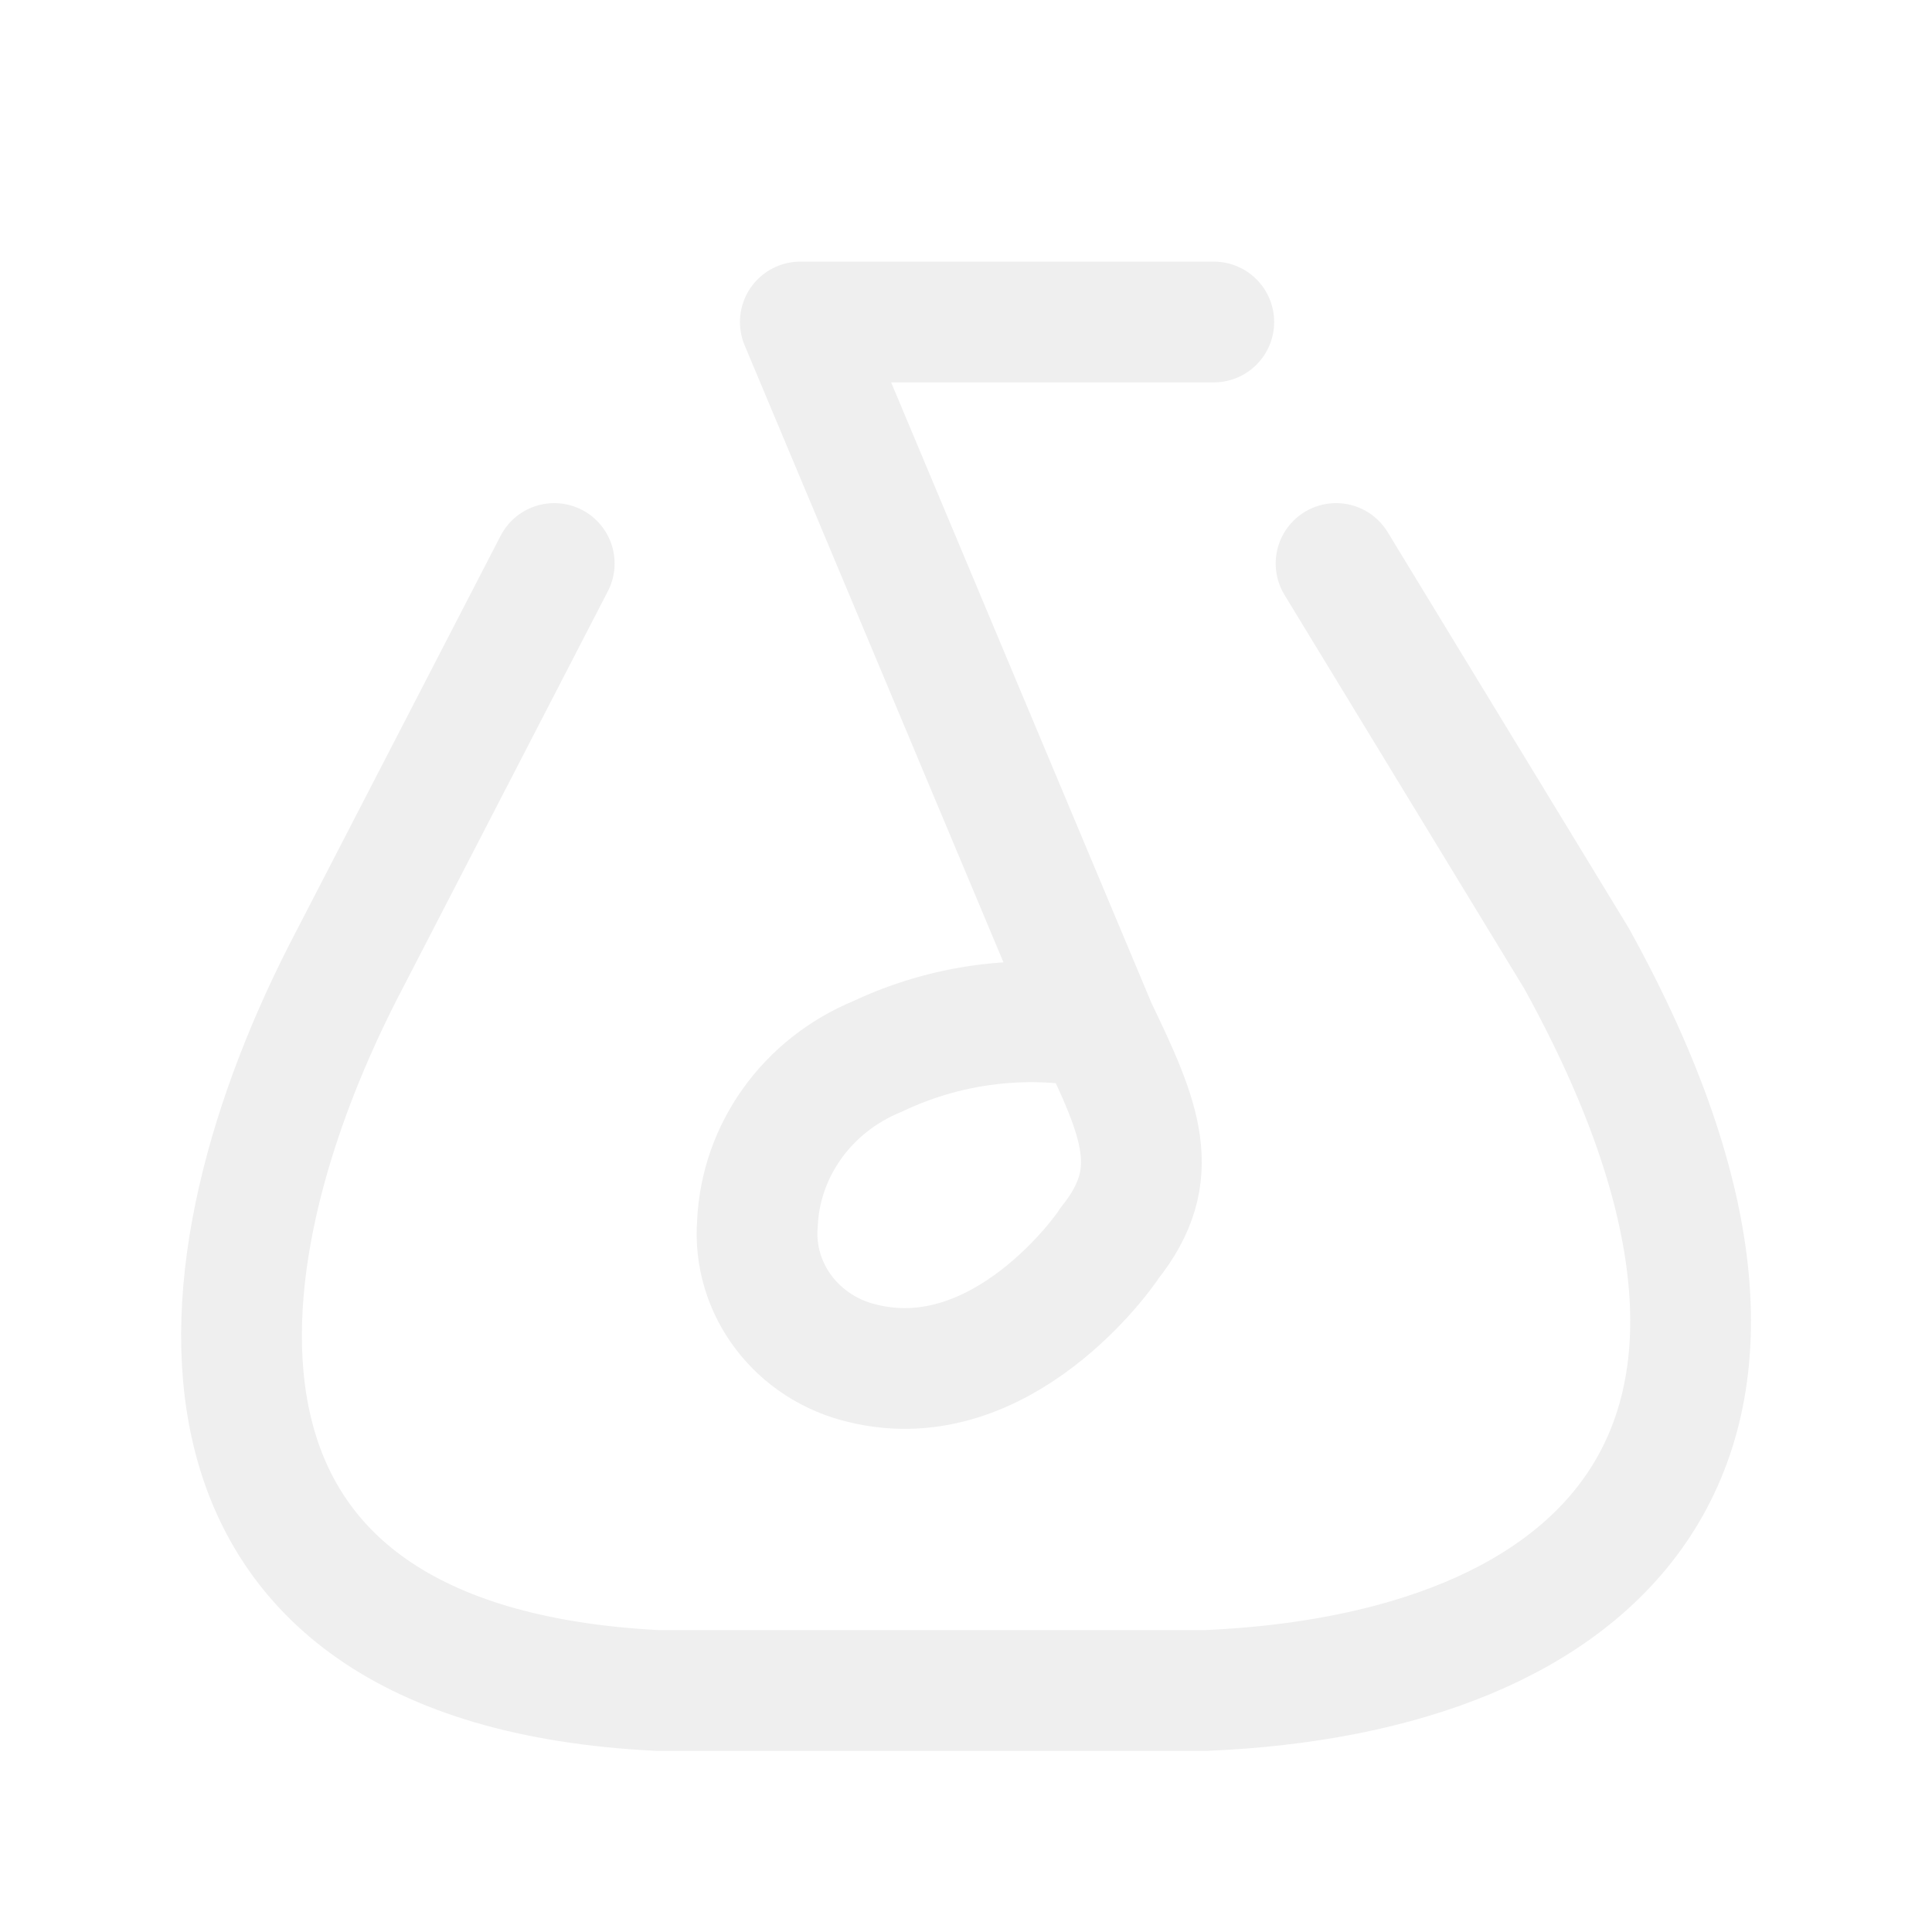
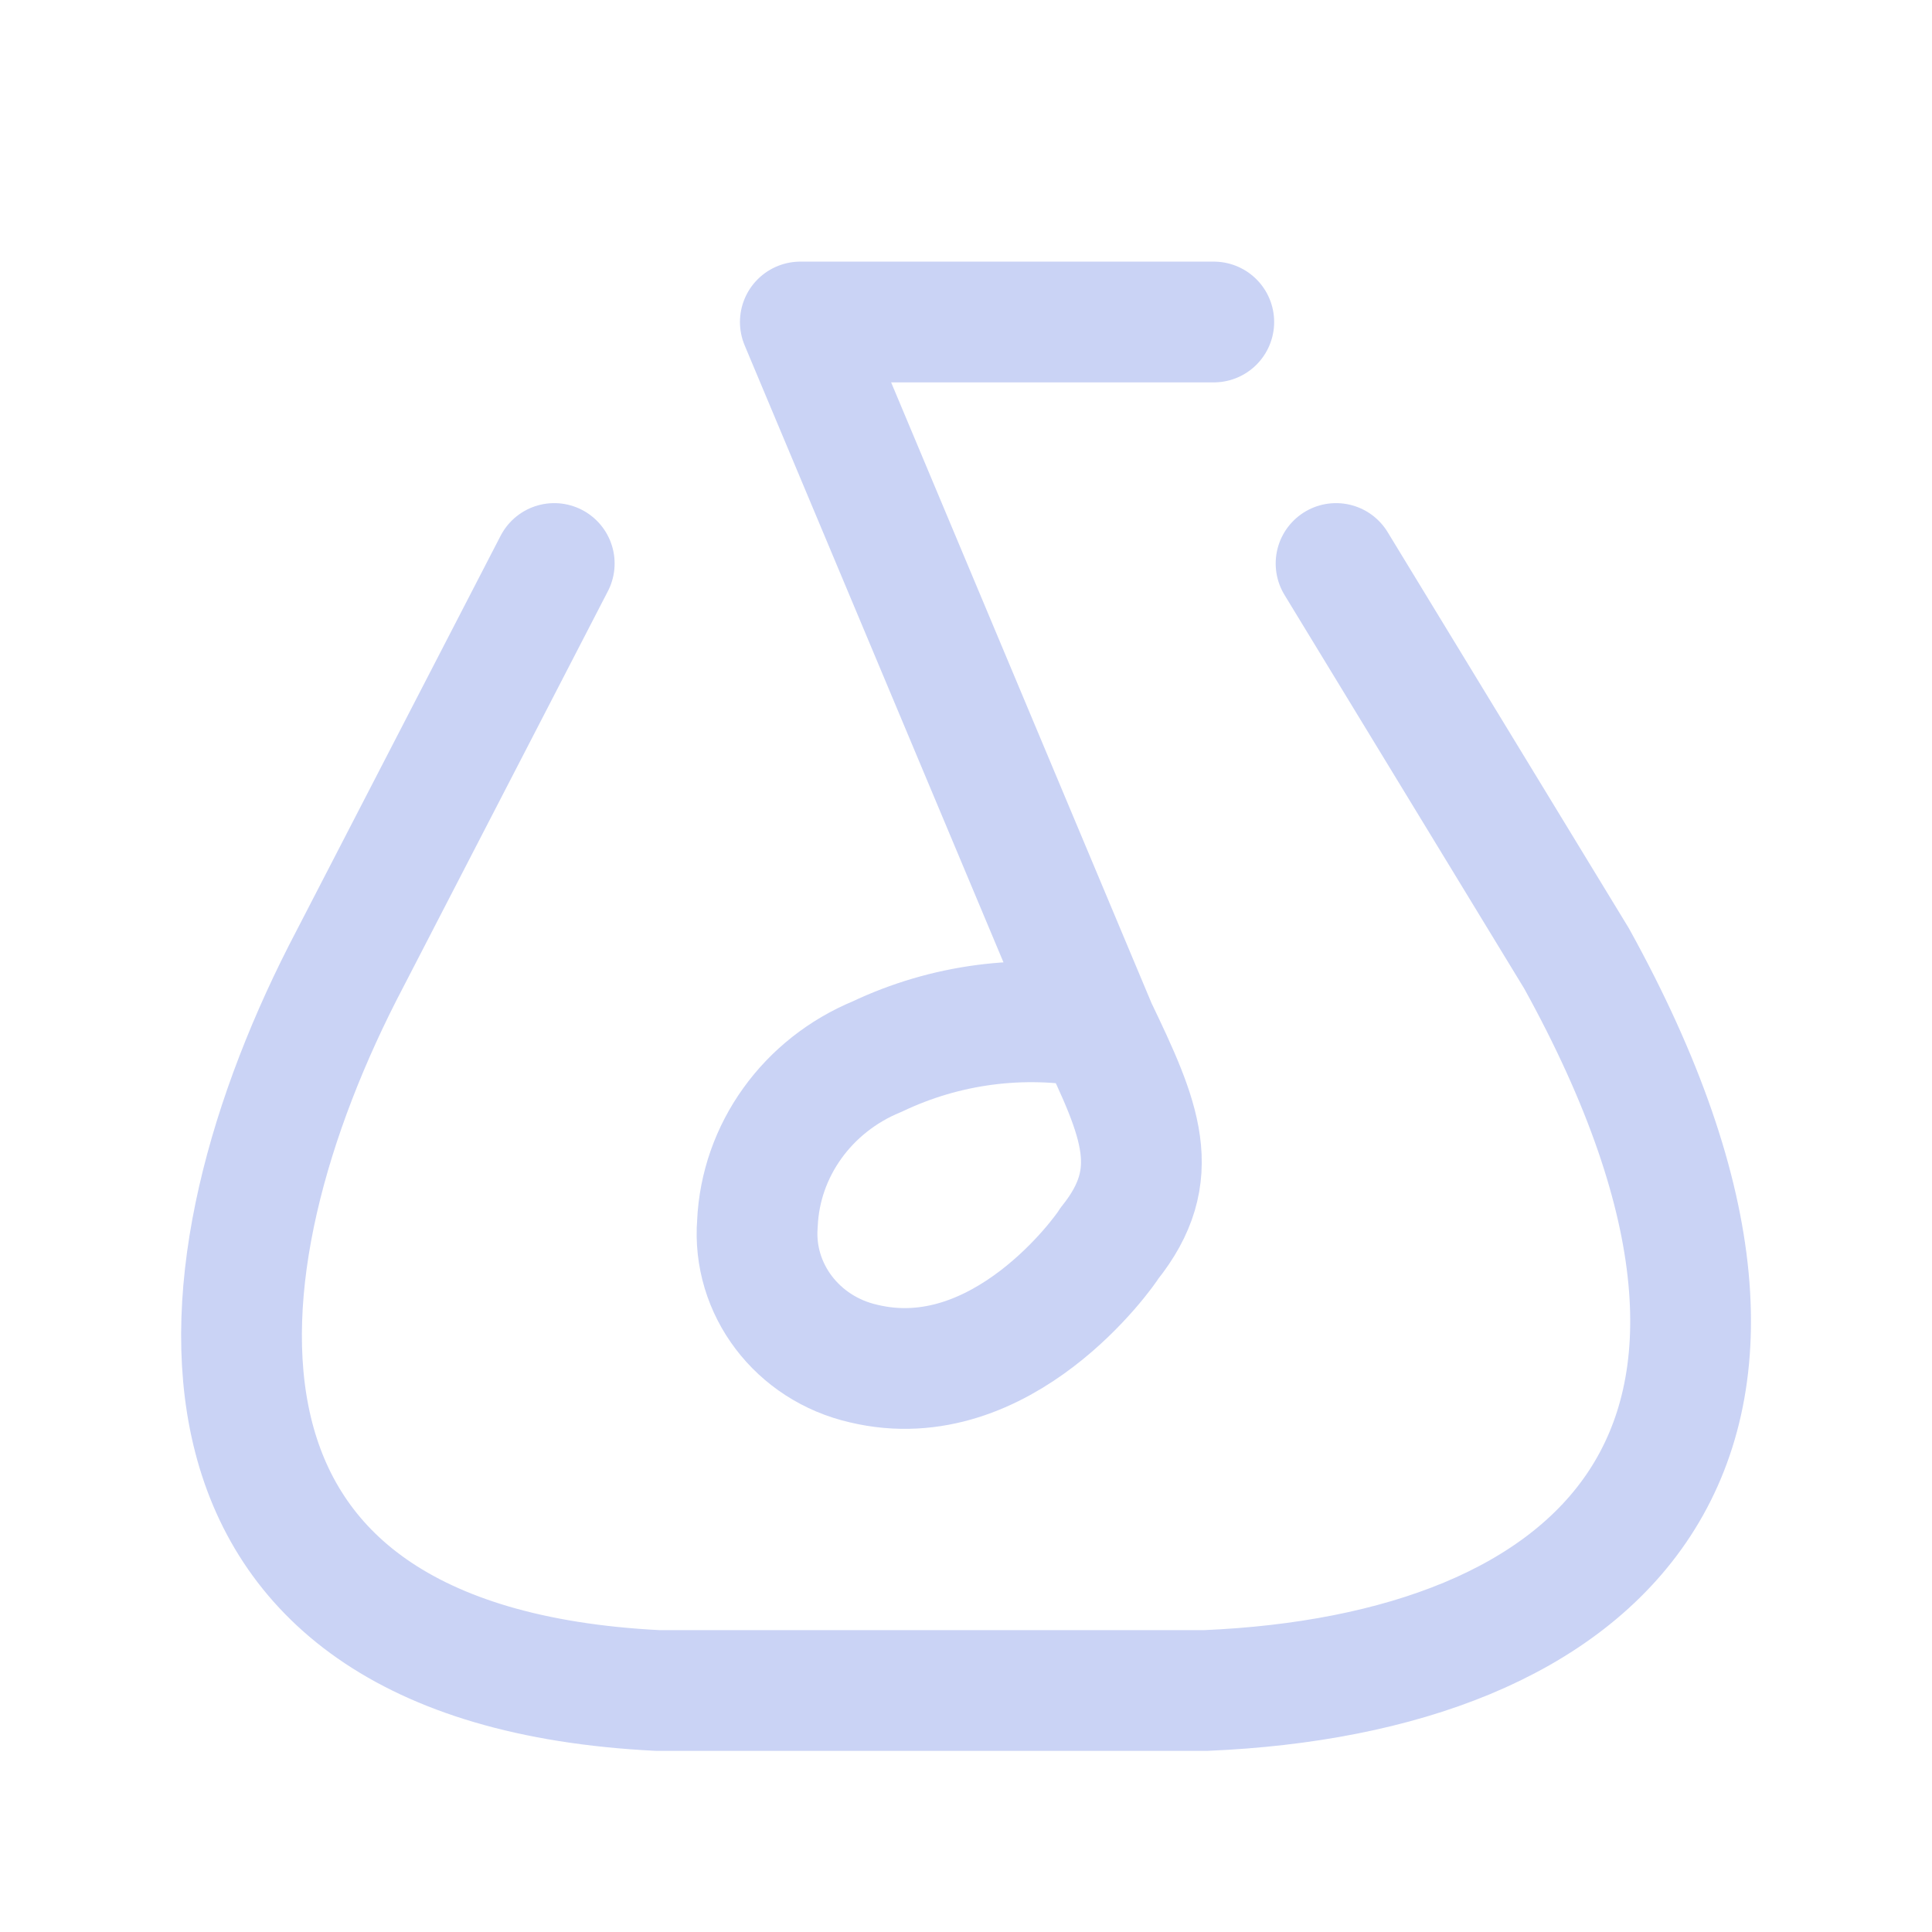
- <svg width="44" height="44" viewBox="0 0 24 24" stroke-width="1.5" stroke="#efefef" fill="none" stroke-linecap="round" stroke-linejoin="round">
+ <svg width="44" height="44" viewBox="0 0 24 24" stroke-width="1.5" stroke="#cad3f5" fill="none" stroke-linecap="round" stroke-linejoin="round">
  <path stroke="none" d="M0 0h24v24H0z" fill="none" />
  <path d="M6.885 7l-2.536 4.907c-2.021 3.845 -2.499 8.775 3.821 9.093h6.808c4.86 -.207 7.989 -2.975 4.607 -9.093l-2.988 -4.907" />
  <path d="M15.078 4h-5.136l3.678 8.768c.547 1.14 .847 1.822 .162 2.676c-.053 .093 -1.332 1.907 -3.053 1.495c-.825 -.187 -1.384 -.926 -1.32 -1.74c.04 -.91 .62 -1.717 1.488 -2.074a4.463 4.463 0 0 1 2.723 -.358" />
</svg>
